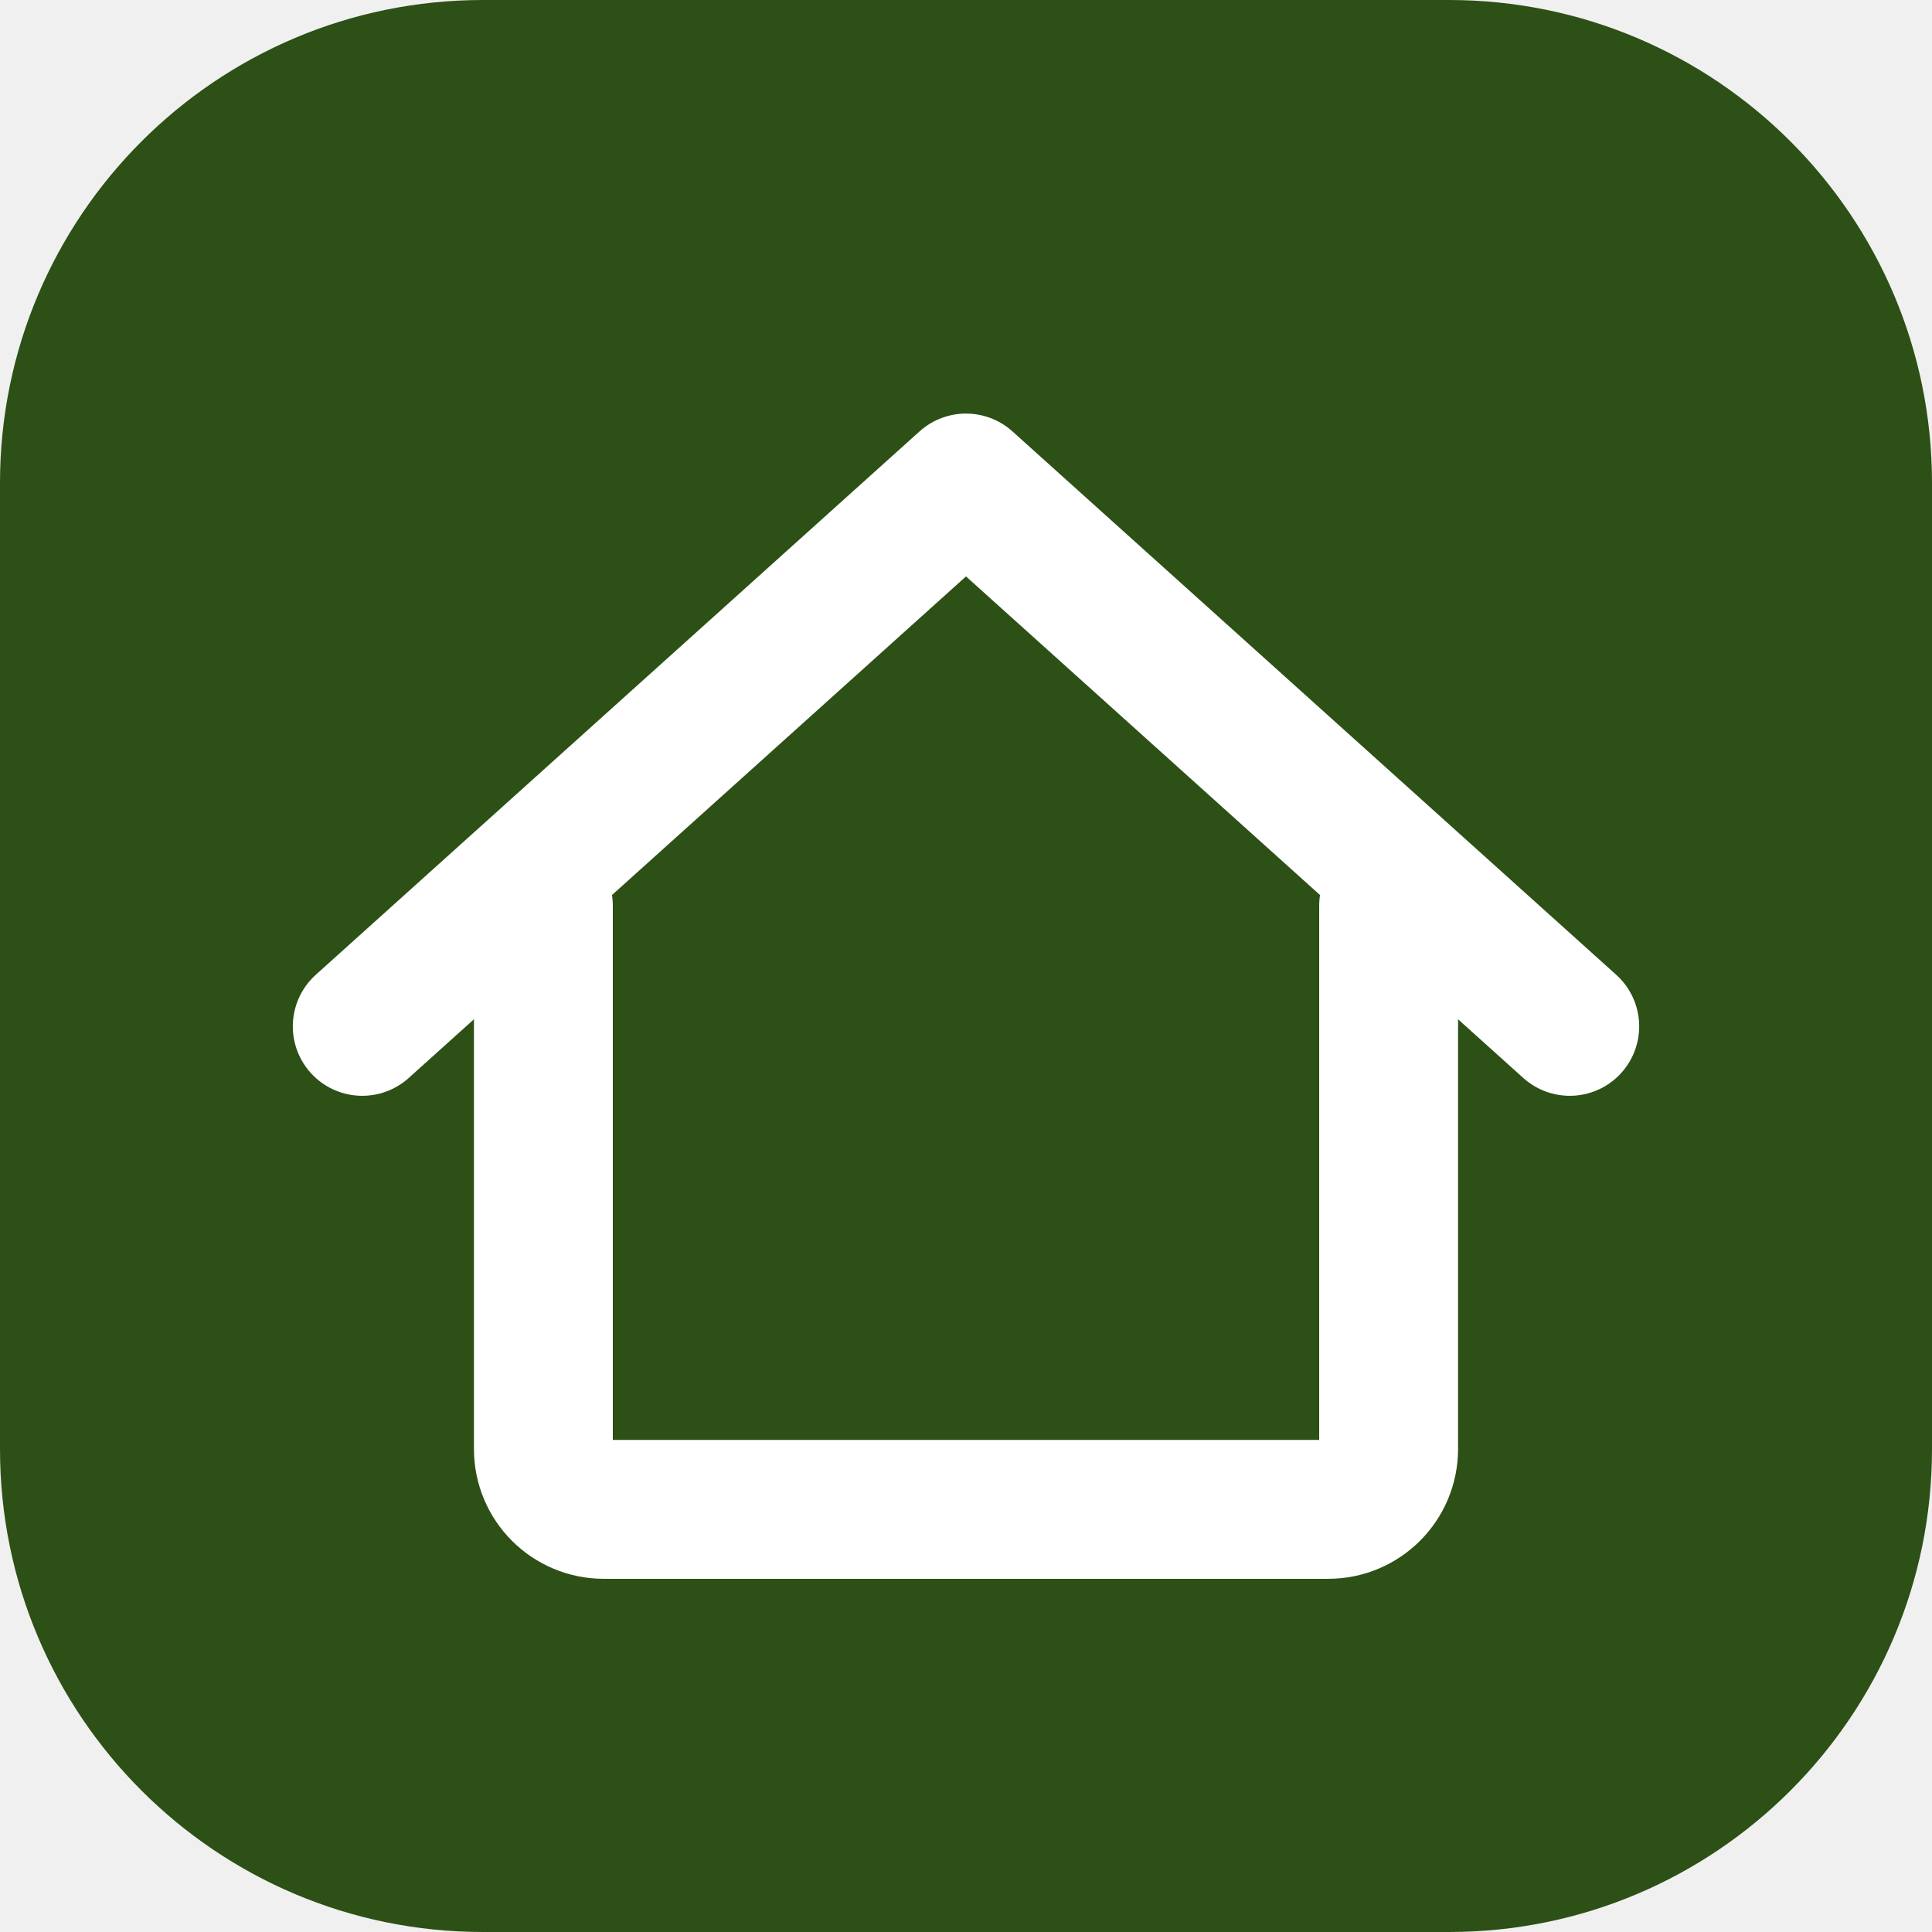
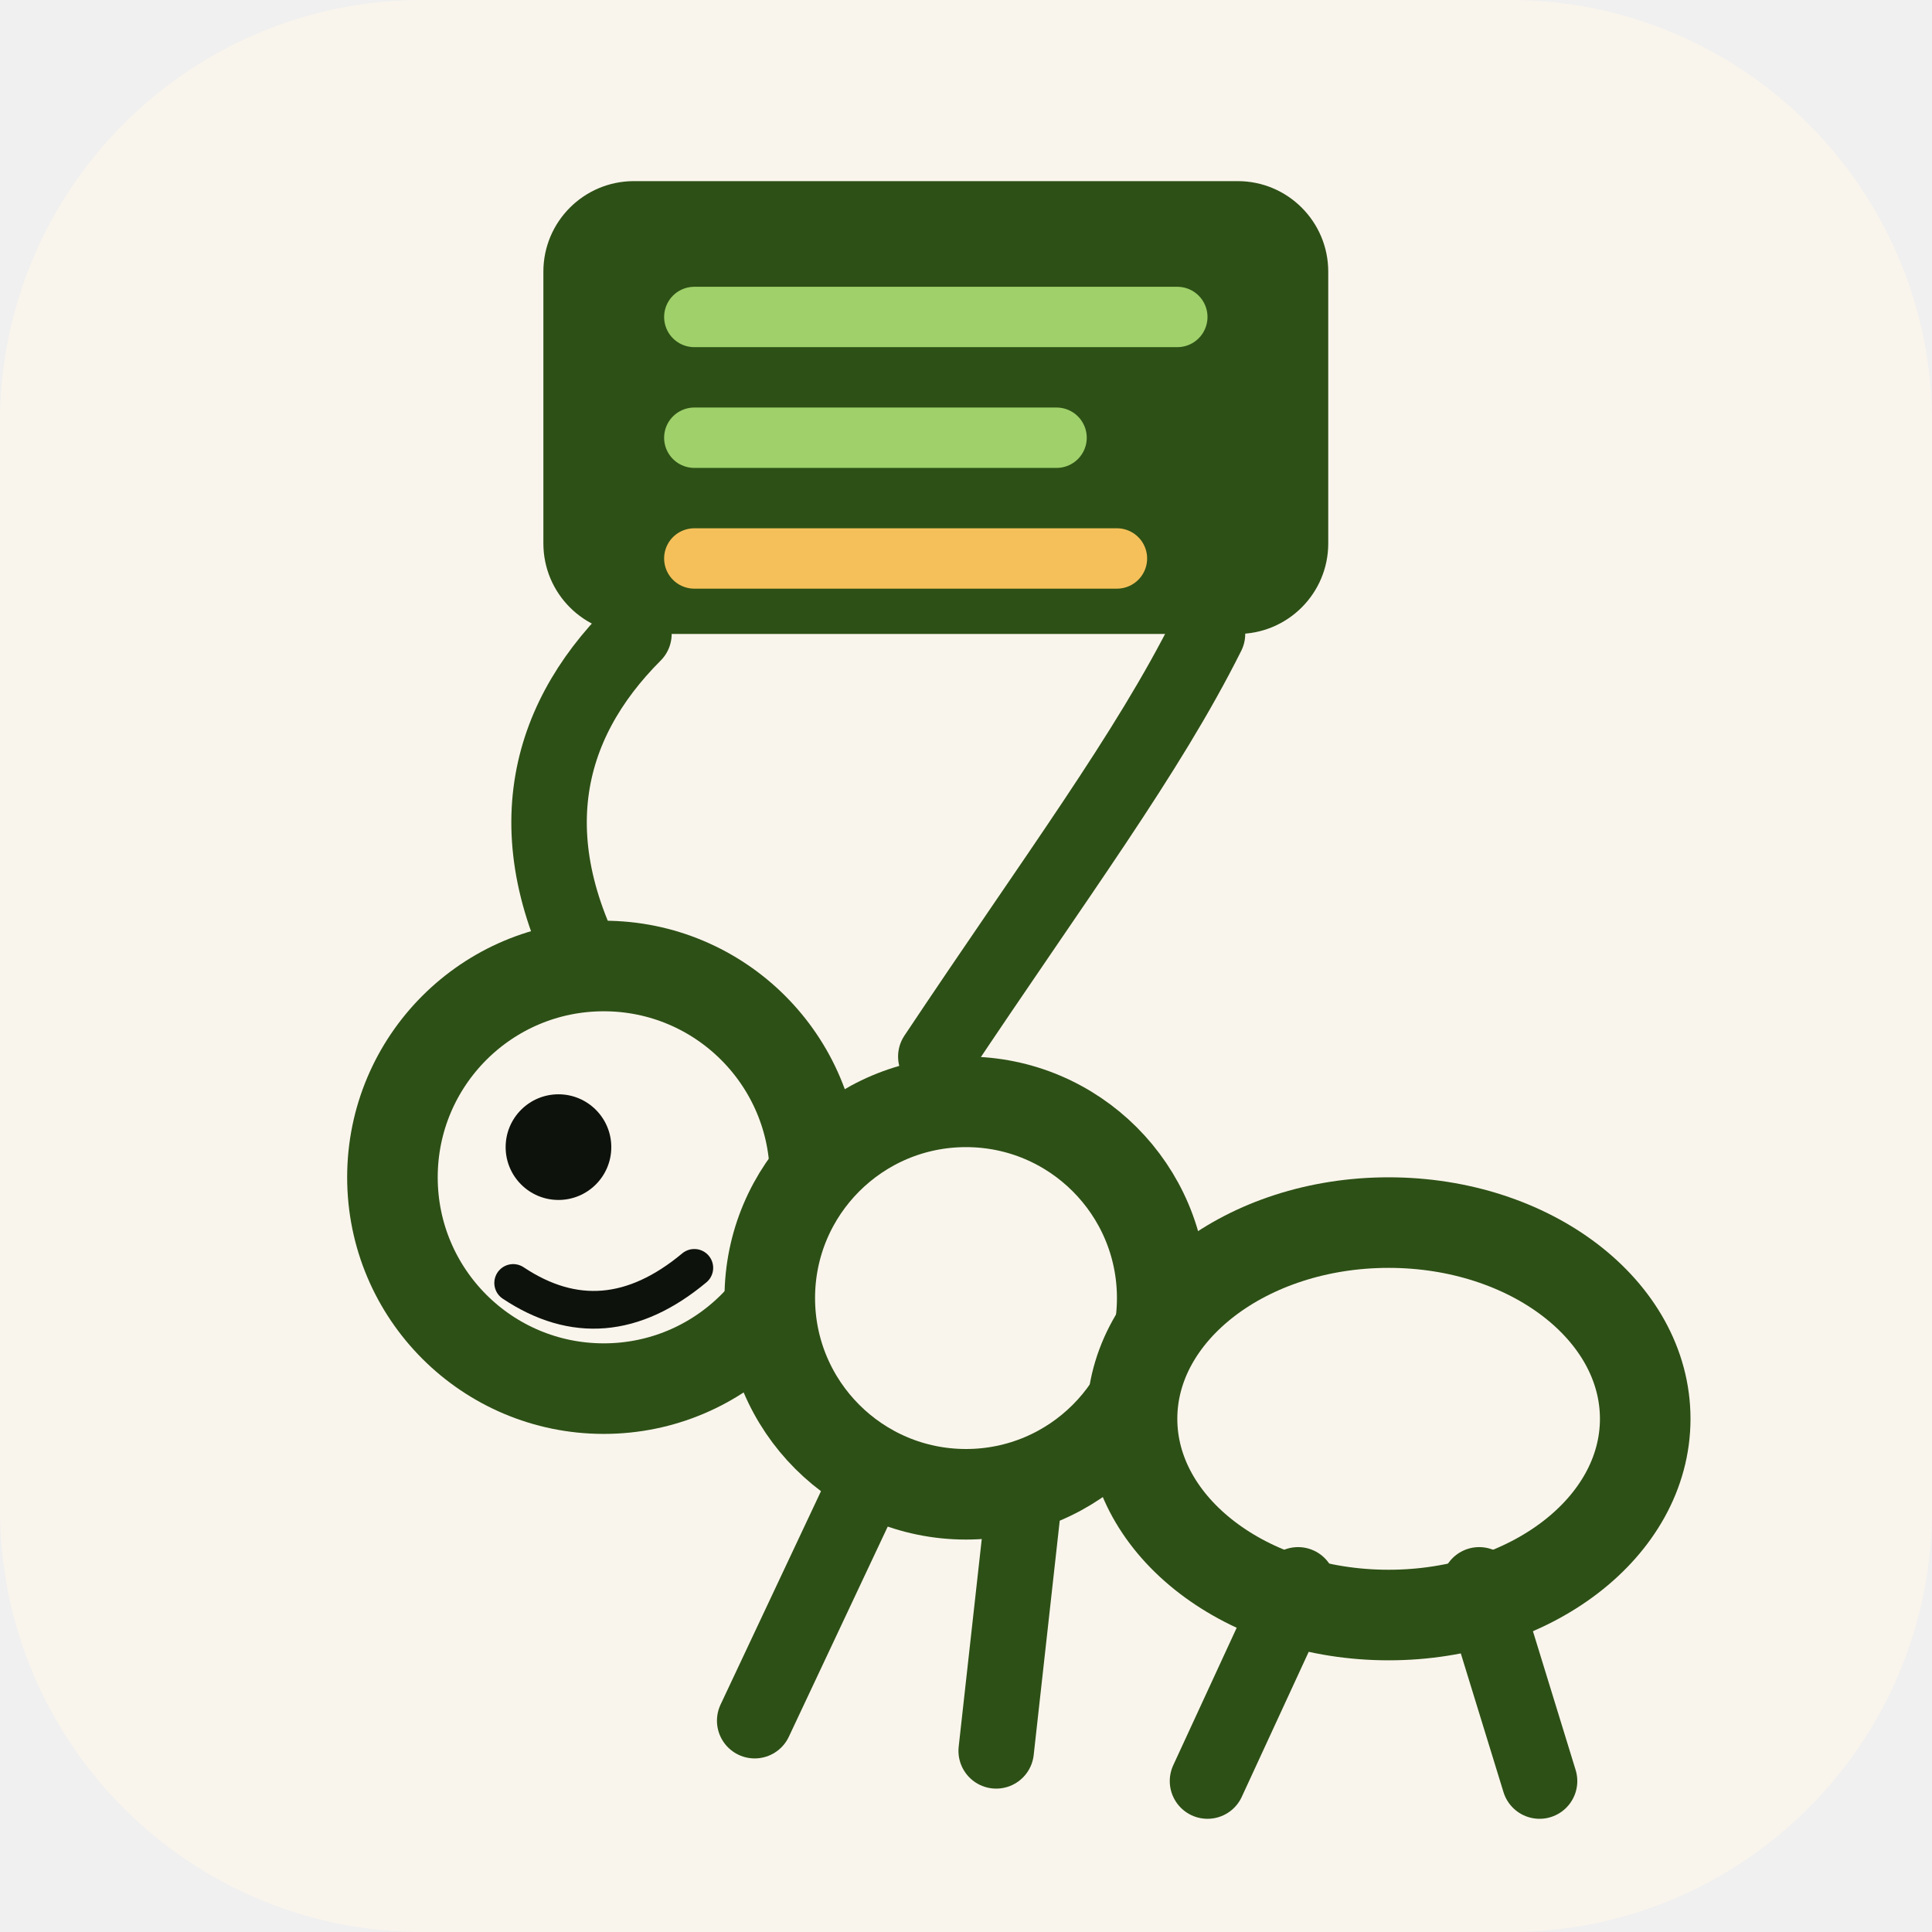
- <svg xmlns="http://www.w3.org/2000/svg" viewBox="0 0 32 32">
-   <rect width="32" height="32" rx="8" fill="#2d5016" />
-   <path d="M6 17 16 8l10 9" stroke="#fff" stroke-width="2.3" stroke-linecap="round" stroke-linejoin="round" fill="none" />
-   <path d="M9 15v9a1 1 0 0 0 1 1h12a1 1 0 0 0 1-1v-9" stroke="#fff" stroke-width="2.3" stroke-linecap="round" stroke-linejoin="round" fill="none" />
+ <svg xmlns="http://www.w3.org/2000/svg" width="64" height="64" viewBox="0 0 128 128">
+   <rect width="128" height="128" rx="28" fill="#faf5ec" />
+   <rect x="36" y="12" width="52" height="30" rx="6" fill="#2D5016" />
+   <line x1="46" y1="21" x2="78" y2="21" stroke="#9fd06a" stroke-width="4" stroke-linecap="round" />
+   <line x1="46" y1="29" x2="70" y2="29" stroke="#9fd06a" stroke-width="4" stroke-linecap="round" />
+   <line x1="46" y1="37" x2="74" y2="37" stroke="#f5c05a" stroke-width="4" stroke-linecap="round" />
+   <path d="M40 66 C34 56 36 48 42 42" fill="none" stroke="#2D5016" stroke-width="5" stroke-linecap="round" />
+   <path d="M62 70 C70 58 76 50 80 42" fill="none" stroke="#2D5016" stroke-width="5" stroke-linecap="round" />
+   <circle cx="40" cy="78" r="14" fill="#faf5ec" stroke="#2D5016" stroke-width="6" />
+   <circle cx="37" cy="76" r="3.5" fill="#0e120c" />
+   <path d="M34 85 Q40 89 46 84" fill="none" stroke="#0e120c" stroke-width="2.5" stroke-linecap="round" />
+   <circle cx="64" cy="86" r="13" fill="#faf5ec" stroke="#2D5016" stroke-width="6" />
+   <ellipse cx="92" cy="94" rx="17" ry="13" fill="#faf5ec" stroke="#2D5016" stroke-width="6" />
+   <path d="M58 97 L50 114" stroke="#2D5016" stroke-width="5" stroke-linecap="round" />
+   <path d="M68 98 L66 116" stroke="#2D5016" stroke-width="5" stroke-linecap="round" />
+   <path d="M86 105 L80 118" stroke="#2D5016" stroke-width="5" stroke-linecap="round" />
+   <path d="M98 105 L102 118" stroke="#2D5016" stroke-width="5" stroke-linecap="round" />
</svg>
